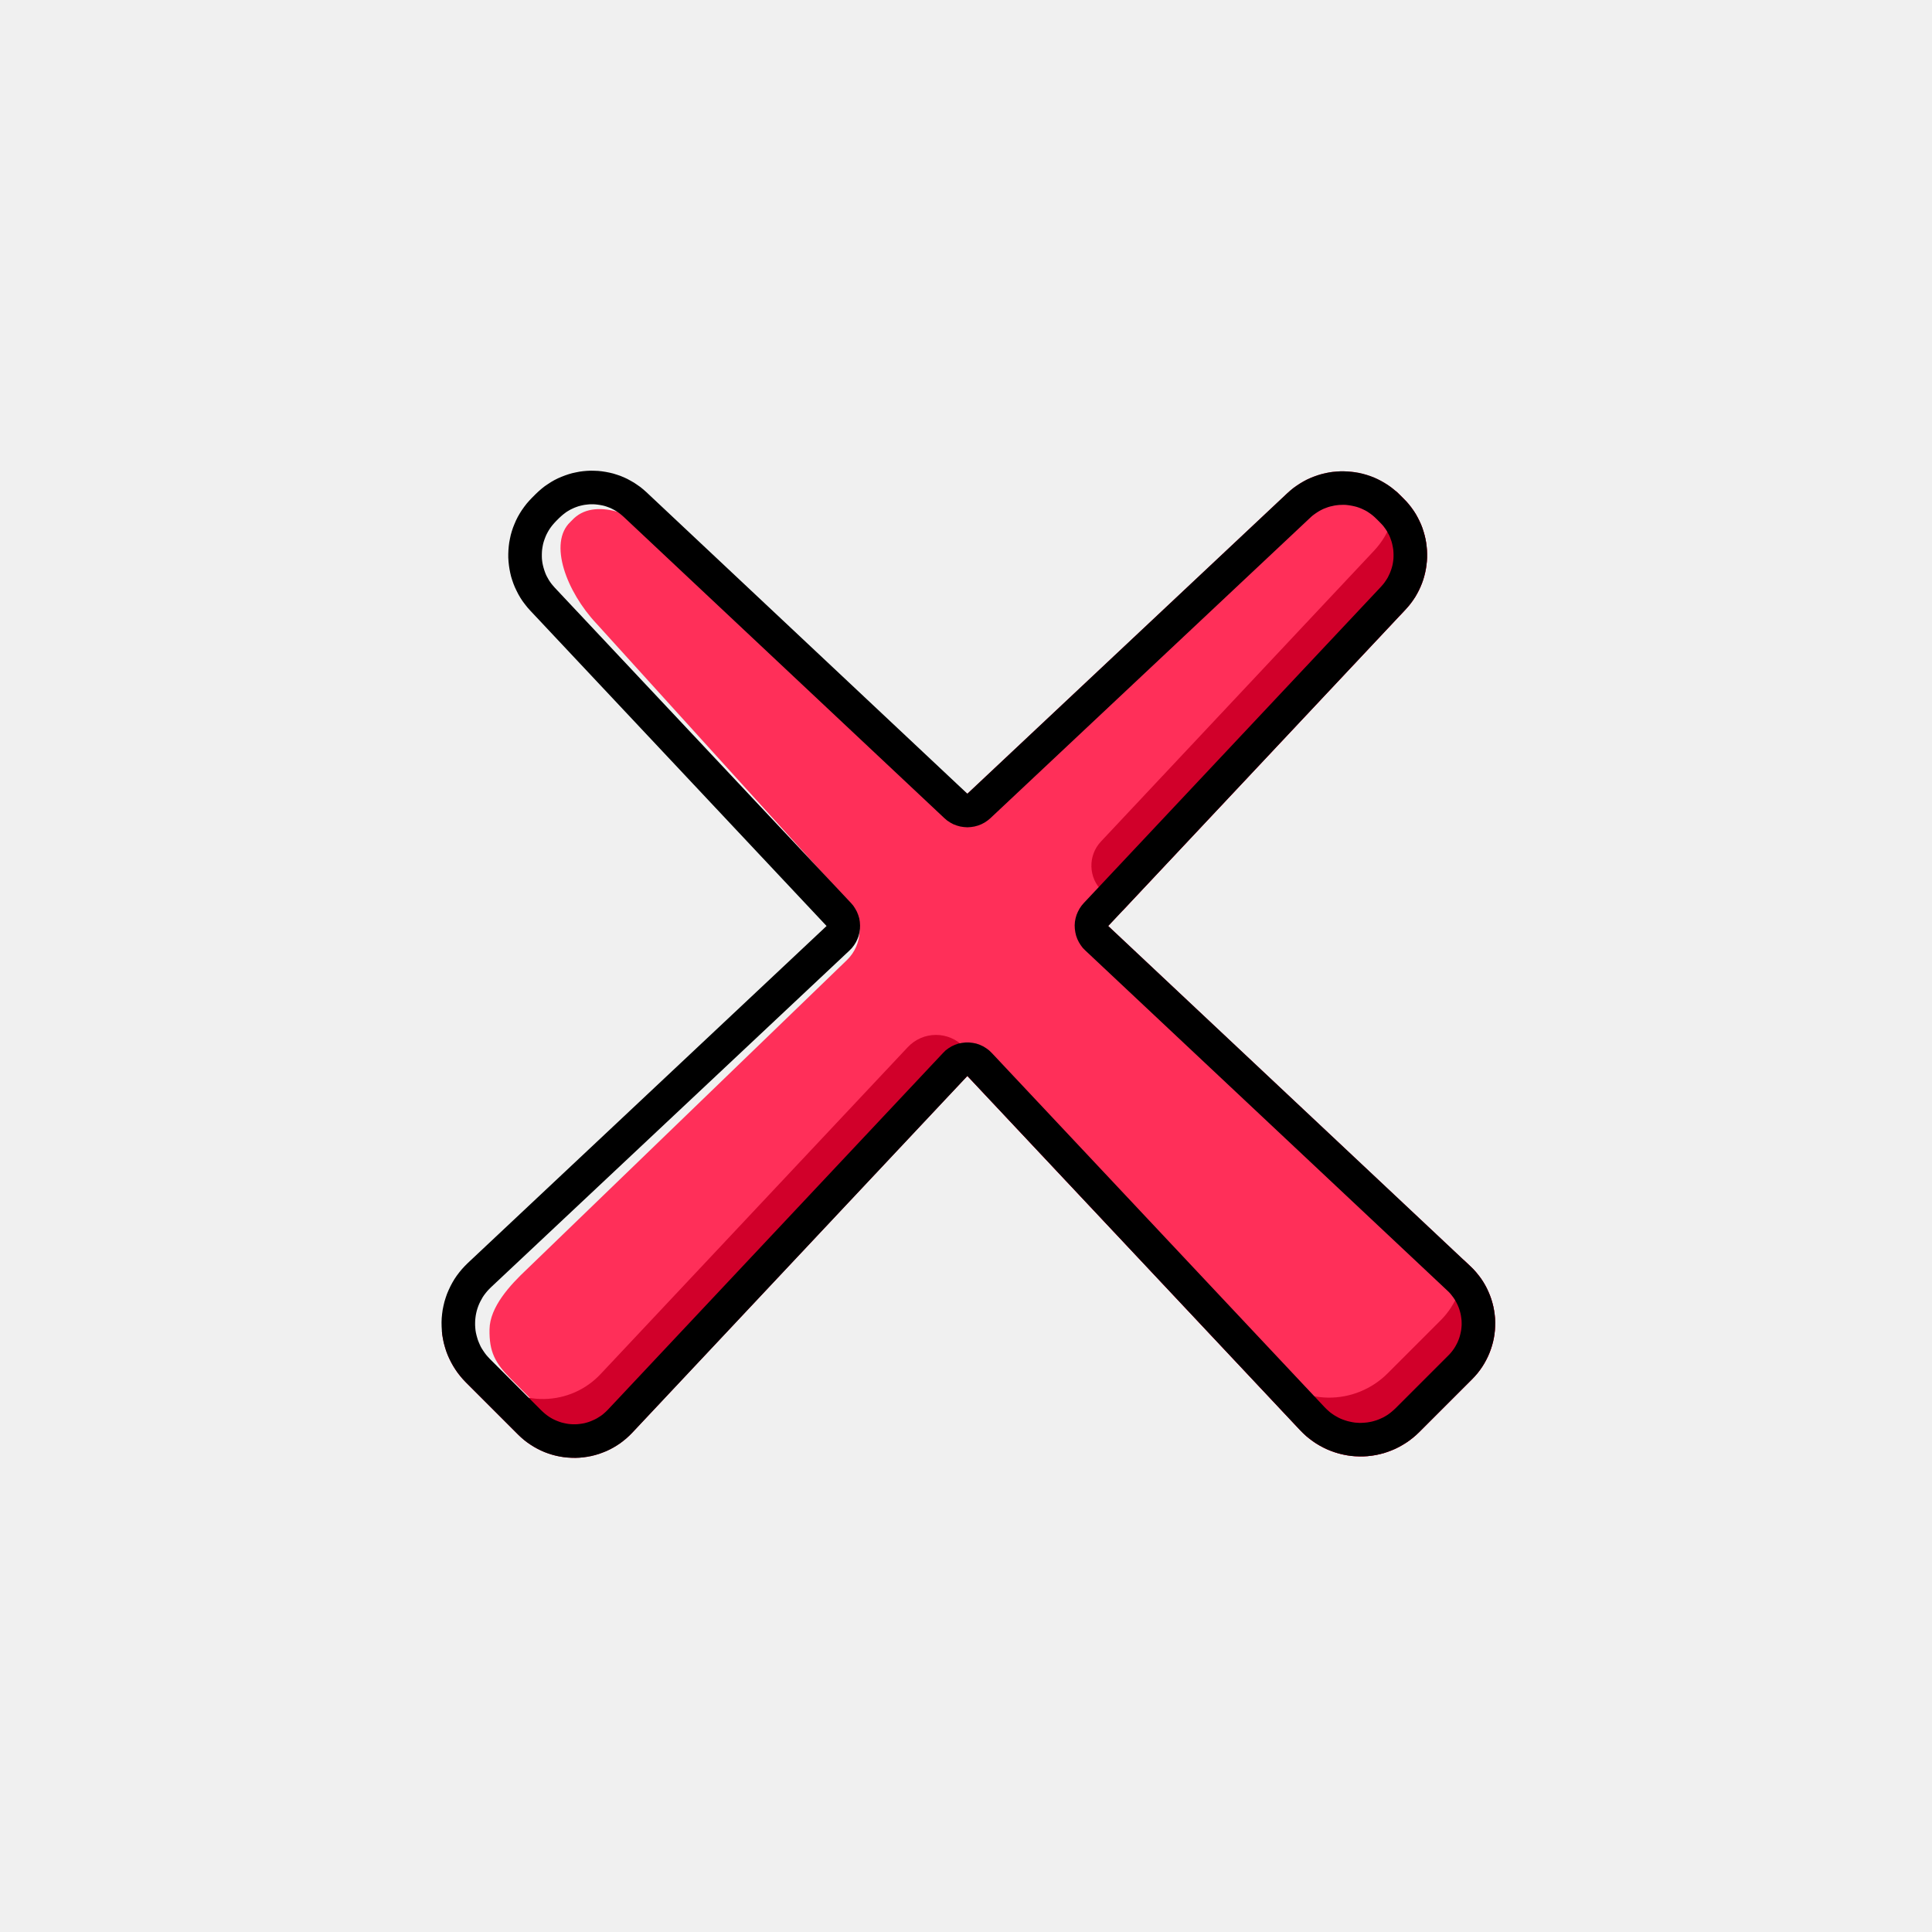
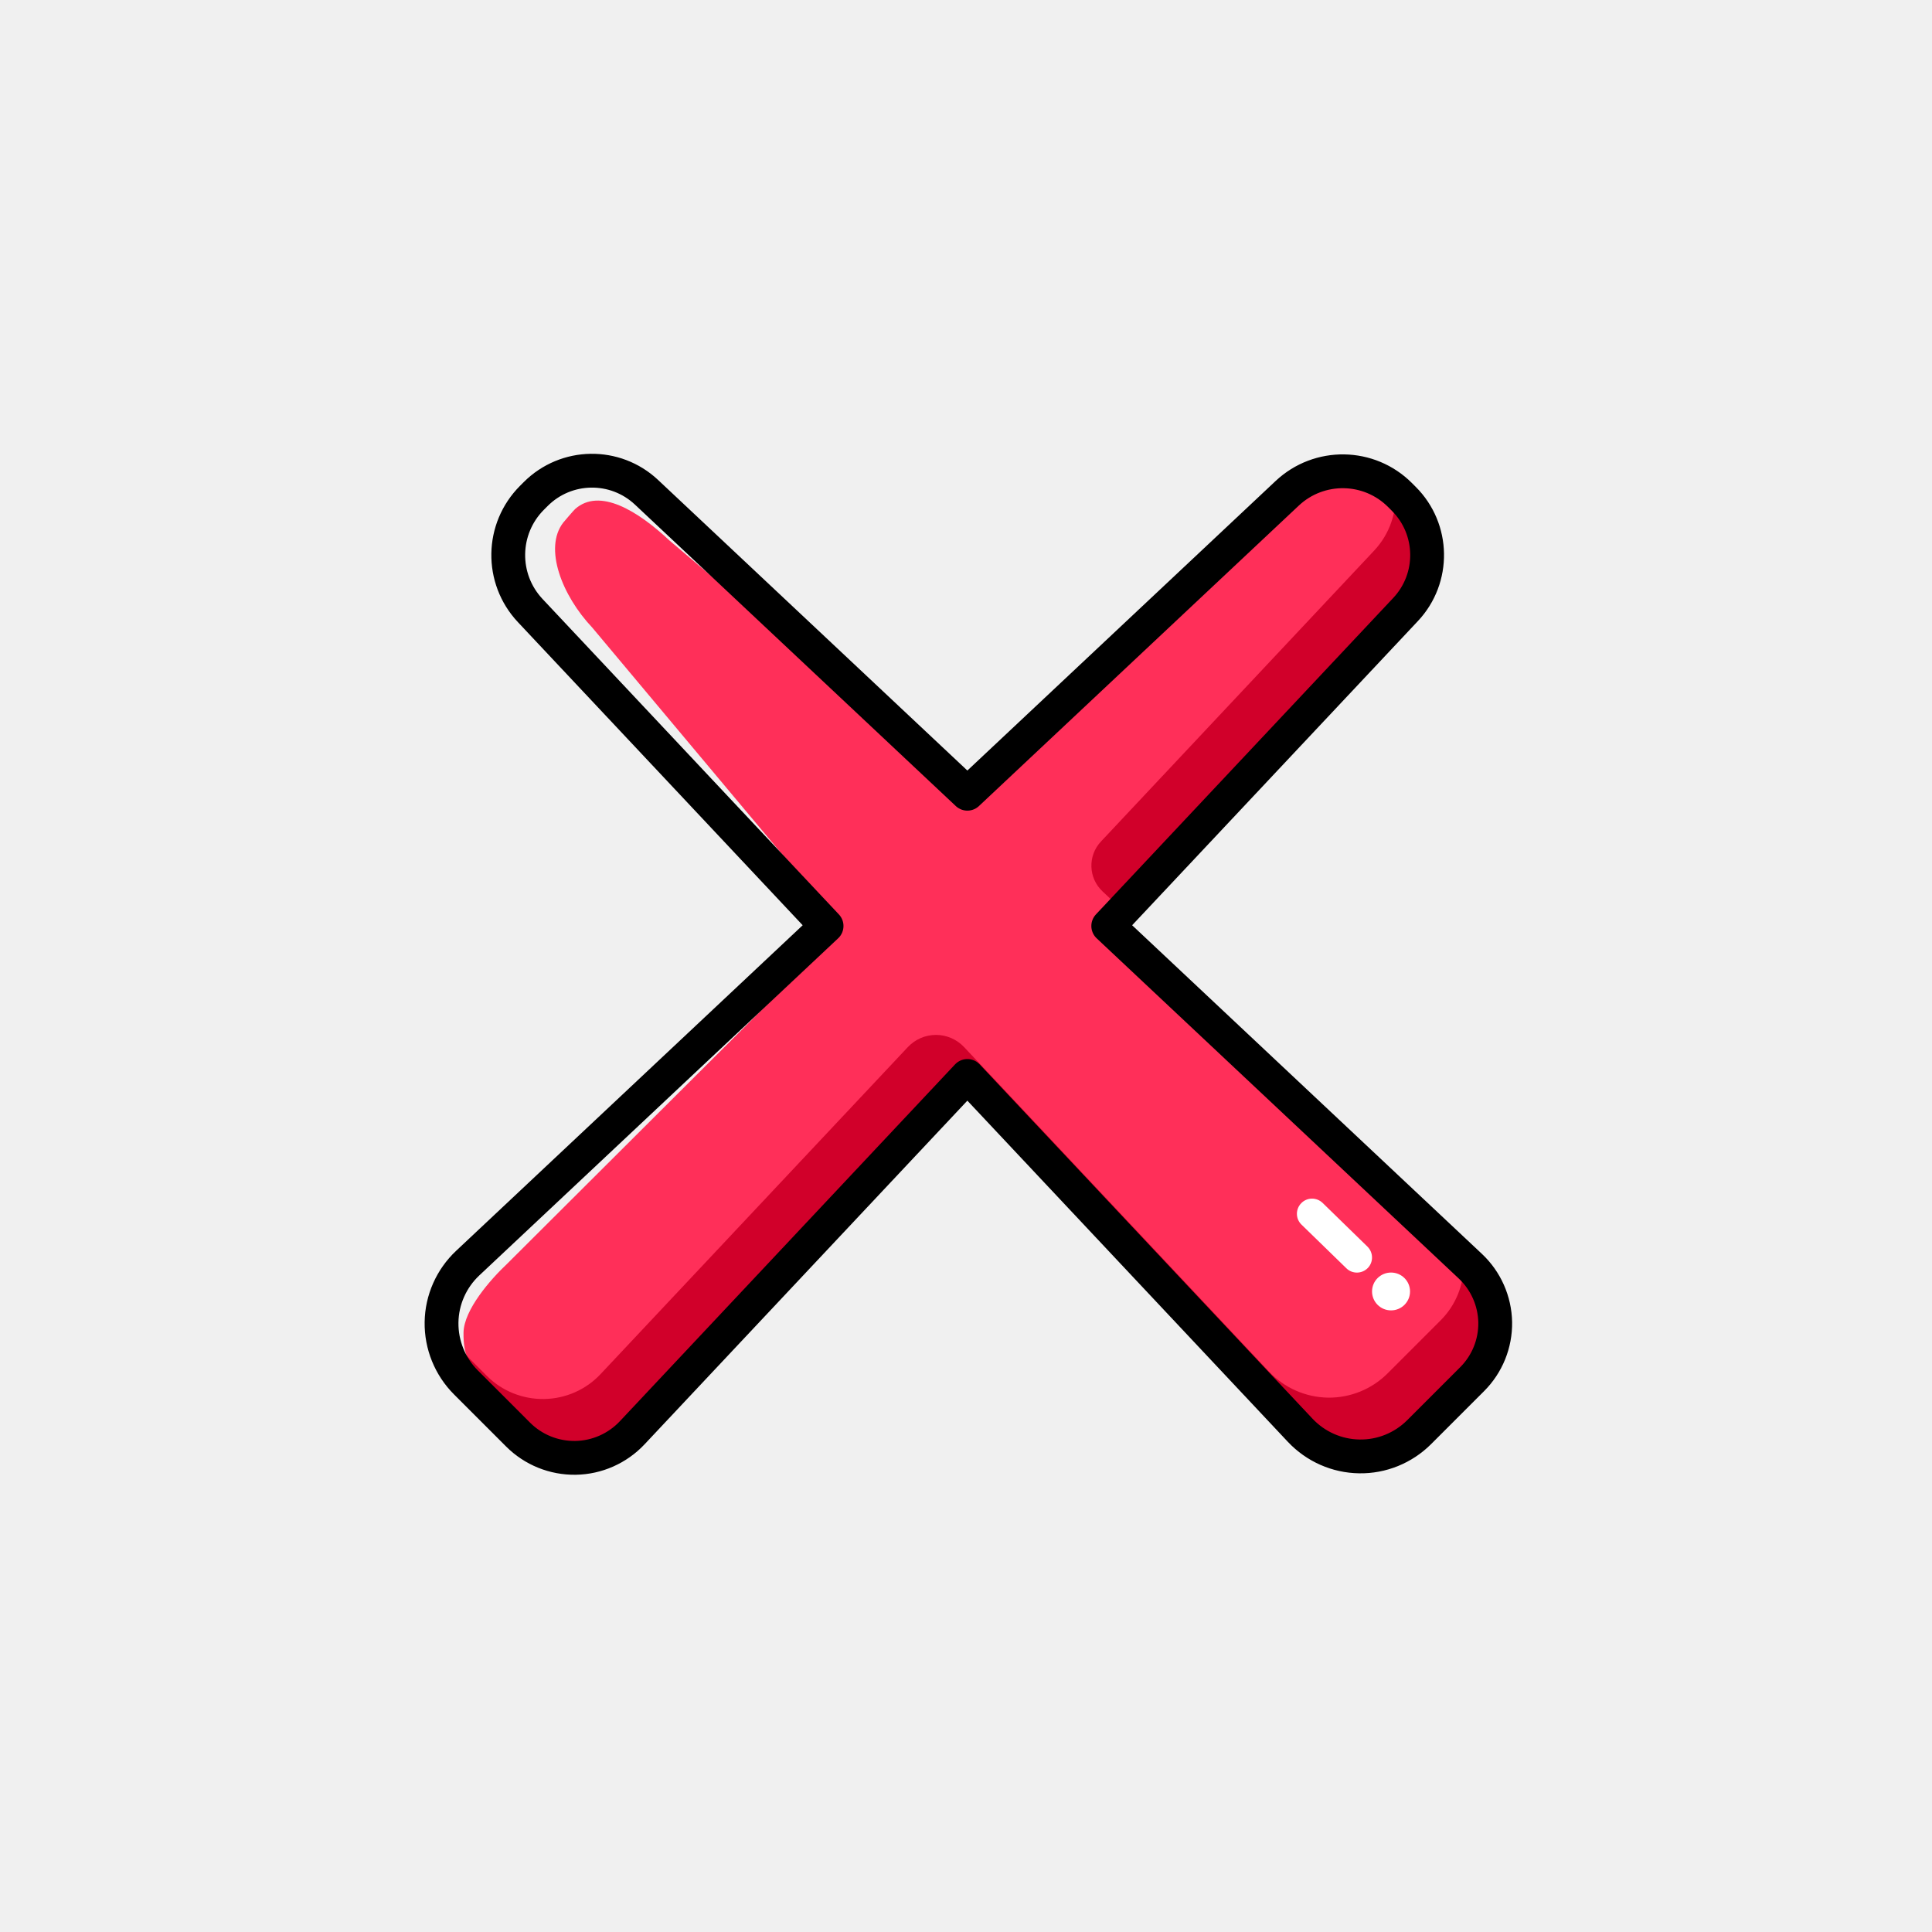
- <svg xmlns="http://www.w3.org/2000/svg" width="100%" height="100%" viewBox="0 0 24 24" version="1.1" xml:space="preserve" style="fill-rule:evenodd;clip-rule:evenodd;stroke-linejoin:round;stroke-miterlimit:1.414;">
+ <svg xmlns="http://www.w3.org/2000/svg" width="100%" height="100%" viewBox="0 0 24 24" version="1.1" xml:space="preserve" style="fill-rule:evenodd;clip-rule:evenodd;stroke-linecap:round;stroke-linejoin:round;stroke-miterlimit:1;">
  <g id="ic_cancel">
    <rect id="bg" x="0" y="0" width="24" height="24" style="fill:rgb(235,235,235);fill-opacity:0;" />
-     <g>
-       <path d="M10.519,11.928C10.722,11.733 10.732,11.412 10.544,11.204C9.67,10.241 7.409,7.746 7.409,7.746C7.037,7.35 6.809,6.745 7.085,6.484C7.101,6.469 7.115,6.452 7.131,6.438C7.416,6.173 7.972,6.406 8.361,6.771L12.017,9.86L15.99,6.128C16.387,5.755 17.008,5.765 17.392,6.15C17.408,6.165 17.423,6.18 17.438,6.196C17.816,6.573 17.826,7.183 17.46,7.572L13.767,11.503L18.266,15.73C18.458,15.911 18.569,16.162 18.574,16.426C18.578,16.69 18.475,16.945 18.288,17.132C18.075,17.344 17.842,17.577 17.628,17.792C17.431,17.988 17.163,18.097 16.886,18.092C16.608,18.088 16.344,17.971 16.153,17.769L12.017,13.366L8.057,17.402C7.874,17.597 7.62,17.709 7.353,17.713C7.086,17.717 6.829,17.613 6.64,17.424C6.431,17.215 6.558,17.34 6.347,17.129C6.15,16.932 6.076,16.793 6.081,16.514C6.085,16.235 6.337,15.963 6.54,15.772C6.54,15.772 9.476,12.936 10.519,11.928Z" style="fill:rgb(255,47,89);" />
+     <g id="icon">
+       <path d="M10.145,11.865C10.336,11.674 10.349,11.369 10.176,11.162C9.389,10.223 7.358,7.797 7.358,7.797C6.979,7.396 6.753,6.808 6.996,6.493C7.01,6.476 7.129,6.336 7.146,6.322C7.448,6.056 7.921,6.344 8.316,6.714L11.911,9.763L15.949,5.987C16.351,5.61 16.982,5.62 17.373,6.009C17.389,6.025 17.404,6.041 17.42,6.056C17.804,6.438 17.814,7.055 17.442,7.449L13.689,11.426L18.261,15.702C18.457,15.885 18.569,16.139 18.574,16.407C18.578,16.674 18.473,16.931 18.283,17.12C18.067,17.335 17.83,17.571 17.612,17.788C17.413,17.987 17.141,18.097 16.858,18.092C16.576,18.088 16.308,17.97 16.114,17.765L11.911,13.31L7.886,17.394C7.7,17.591 7.322,17.763 7.051,17.767C6.78,17.771 6.518,17.666 6.326,17.475C6.114,17.263 6.244,17.39 6.029,17.176C5.829,16.977 5.754,16.836 5.758,16.554C5.763,16.271 6.093,15.893 6.3,15.699C6.3,15.699 9.15,12.857 10.145,11.865Z" style="fill:rgb(255,47,89);" />
      <path d="M5.489,16.533L6.046,17.09C6.234,17.279 6.492,17.383 6.759,17.379C7.026,17.375 7.28,17.263 7.462,17.068C7.462,17.068 10.274,14.075 11.277,13.008C11.368,12.911 11.494,12.856 11.627,12.856C11.759,12.856 11.886,12.911 11.977,13.008C12.975,14.07 15.763,17.038 15.763,17.038C15.953,17.24 16.217,17.357 16.495,17.362C16.773,17.366 17.041,17.257 17.237,17.061C17.452,16.846 17.685,16.613 17.897,16.401C18.084,16.214 18.187,15.959 18.183,15.695C18.183,15.68 18.182,15.665 18.181,15.65L18.266,15.73C18.458,15.911 18.569,16.162 18.574,16.426C18.578,16.69 18.475,16.945 18.288,17.132C18.075,17.344 17.842,17.577 17.628,17.792C17.431,17.988 17.163,18.097 16.886,18.092C16.608,18.088 16.344,17.971 16.153,17.769L12.017,13.366L7.853,17.799C7.67,17.993 7.416,18.106 7.149,18.11C6.882,18.114 6.625,18.01 6.436,17.821C6.227,17.612 5.998,17.383 5.787,17.172C5.615,17 5.51,16.773 5.489,16.533ZM17.335,6.097C17.355,6.113 17.374,6.131 17.392,6.15C17.408,6.165 17.423,6.18 17.438,6.196C17.816,6.573 17.826,7.183 17.46,7.572L13.948,11.31L13.696,11.073C13.519,10.907 13.511,10.629 13.677,10.453C14.557,9.516 17.069,6.841 17.069,6.841C17.265,6.633 17.353,6.362 17.335,6.097Z" style="fill:rgb(209,0,42);" />
-       <path d="M7.385,5.848L7.432,5.85L7.478,5.855L7.524,5.862L7.57,5.871L7.616,5.882L7.661,5.896L7.705,5.911L7.749,5.929L7.792,5.949L7.834,5.972L7.876,5.996L7.916,6.023L7.956,6.051L7.994,6.082L8.031,6.115L12.017,9.86L15.99,6.128L16.028,6.094L16.067,6.062L16.108,6.033L16.149,6.006L16.191,5.981L16.234,5.958L16.278,5.938L16.323,5.92L16.368,5.904L16.414,5.89L16.46,5.879L16.507,5.869L16.554,5.862L16.601,5.858L16.648,5.855L16.696,5.855L16.743,5.857L16.79,5.861L16.837,5.867L16.884,5.875L16.931,5.886L16.977,5.899L17.022,5.914L17.067,5.931L17.111,5.951L17.154,5.973L17.196,5.997L17.238,6.023L17.278,6.051L17.317,6.082L17.356,6.115L17.392,6.15L17.438,6.196L17.473,6.232L17.505,6.269L17.535,6.308L17.563,6.347L17.589,6.388L17.612,6.43L17.633,6.472L17.653,6.515L17.67,6.559L17.684,6.604L17.697,6.649L17.708,6.695L17.716,6.74L17.722,6.787L17.726,6.833L17.728,6.88L17.728,6.926L17.725,6.973L17.72,7.019L17.713,7.065L17.704,7.111L17.693,7.156L17.68,7.201L17.664,7.246L17.646,7.29L17.626,7.333L17.604,7.375L17.58,7.417L17.553,7.457L17.524,7.497L17.493,7.535L17.46,7.572L13.767,11.503L18.266,15.73L18.301,15.764L18.334,15.801L18.365,15.839L18.395,15.878L18.422,15.918L18.447,15.96L18.47,16.003L18.49,16.047L18.509,16.092L18.525,16.137L18.539,16.184L18.551,16.231L18.56,16.279L18.567,16.328L18.572,16.377L18.574,16.426L18.573,16.475L18.57,16.525L18.565,16.573L18.557,16.622L18.547,16.669L18.534,16.716L18.519,16.762L18.502,16.808L18.483,16.852L18.461,16.896L18.438,16.938L18.412,16.98L18.384,17.02L18.354,17.059L18.322,17.096L18.288,17.132L17.628,17.792L17.59,17.828L17.551,17.861L17.51,17.893L17.468,17.922L17.424,17.949L17.38,17.974L17.334,17.997L17.287,18.017L17.239,18.035L17.191,18.051L17.141,18.064L17.091,18.075L17.04,18.083L16.989,18.089L16.938,18.092L16.886,18.092L16.834,18.09L16.782,18.086L16.731,18.078L16.681,18.068L16.631,18.056L16.582,18.041L16.534,18.024L16.487,18.005L16.441,17.983L16.396,17.959L16.352,17.933L16.309,17.904L16.268,17.873L16.228,17.841L16.19,17.806L16.153,17.769L12.017,13.366L7.853,17.799L7.818,17.834L7.781,17.868L7.743,17.899L7.704,17.929L7.663,17.956L7.62,17.982L7.577,18.005L7.533,18.026L7.487,18.044L7.441,18.061L7.394,18.075L7.346,18.087L7.298,18.096L7.249,18.103L7.199,18.108L7.149,18.11L7.099,18.109L7.05,18.106L7.001,18.101L6.952,18.093L6.904,18.083L6.856,18.07L6.809,18.055L6.763,18.038L6.718,18.018L6.674,17.996L6.631,17.972L6.59,17.946L6.549,17.918L6.51,17.888L6.472,17.855L6.436,17.821L5.787,17.172L5.751,17.134L5.717,17.094L5.685,17.053L5.656,17.011L5.629,16.968L5.604,16.923L5.581,16.877L5.56,16.83L5.542,16.782L5.527,16.733L5.513,16.683L5.503,16.633L5.494,16.582L5.489,16.53L5.486,16.479L5.485,16.426L5.487,16.374L5.492,16.323L5.499,16.271L5.509,16.221L5.521,16.171L5.536,16.122L5.553,16.073L5.573,16.026L5.595,15.979L5.619,15.934L5.645,15.89L5.674,15.847L5.705,15.806L5.738,15.766L5.773,15.728L5.81,15.691L10.268,11.503L6.587,7.585L6.553,7.547L6.522,7.508L6.492,7.468L6.465,7.427L6.44,7.384L6.418,7.341L6.397,7.297L6.379,7.253L6.363,7.207L6.349,7.162L6.338,7.115L6.329,7.069L6.322,7.022L6.317,6.974L6.314,6.927L6.314,6.88L6.316,6.832L6.32,6.785L6.326,6.738L6.335,6.691L6.345,6.645L6.358,6.599L6.373,6.554L6.391,6.509L6.41,6.465L6.432,6.421L6.456,6.379L6.482,6.338L6.511,6.297L6.541,6.258L6.574,6.22L6.609,6.183L6.655,6.137L6.691,6.103L6.728,6.071L6.767,6.04L6.807,6.013L6.847,5.987L6.889,5.963L6.931,5.942L6.975,5.923L7.019,5.906L7.063,5.891L7.108,5.878L7.154,5.868L7.2,5.859L7.246,5.853L7.292,5.849L7.339,5.847L7.385,5.848ZM7.318,6.265L7.291,6.268L7.265,6.271L7.238,6.276L7.212,6.282L7.186,6.289L7.16,6.298L7.134,6.308L7.11,6.319L7.085,6.331L7.061,6.345L7.038,6.359L7.015,6.376L6.993,6.393L6.971,6.412L6.946,6.435L6.907,6.474L6.883,6.5L6.864,6.522L6.846,6.545L6.829,6.569L6.814,6.593L6.8,6.618L6.787,6.643L6.776,6.669L6.766,6.695L6.757,6.721L6.749,6.748L6.743,6.775L6.738,6.803L6.734,6.831L6.732,6.858L6.731,6.886L6.731,6.914L6.732,6.942L6.735,6.97L6.739,6.997L6.745,7.025L6.752,7.052L6.76,7.079L6.769,7.105L6.779,7.131L6.791,7.157L6.805,7.182L6.819,7.207L6.835,7.231L6.852,7.254L6.871,7.277L6.894,7.303L10.572,11.218L10.6,11.251L10.624,11.288L10.645,11.326L10.661,11.366L10.674,11.408L10.681,11.451L10.684,11.495L10.683,11.538L10.677,11.581L10.667,11.624L10.652,11.665L10.633,11.704L10.61,11.741L10.583,11.776L10.553,11.807L6.099,15.991L6.073,16.017L6.052,16.04L6.033,16.063L6.014,16.088L5.997,16.113L5.982,16.14L5.967,16.167L5.954,16.194L5.942,16.223L5.932,16.251L5.923,16.281L5.916,16.31L5.91,16.341L5.906,16.371L5.903,16.402L5.902,16.433L5.902,16.464L5.904,16.495L5.907,16.526L5.912,16.556L5.919,16.586L5.927,16.615L5.936,16.645L5.947,16.673L5.959,16.701L5.972,16.729L5.987,16.755L6.004,16.781L6.021,16.806L6.04,16.831L6.06,16.854L6.085,16.881L6.727,17.523L6.752,17.546L6.774,17.565L6.796,17.582L6.82,17.599L6.844,17.614L6.869,17.628L6.894,17.64L6.92,17.651L6.946,17.661L6.973,17.67L7.001,17.677L7.029,17.683L7.057,17.688L7.085,17.691L7.114,17.693L7.143,17.693L7.172,17.692L7.2,17.689L7.229,17.685L7.257,17.68L7.284,17.673L7.311,17.665L7.338,17.655L7.364,17.644L7.39,17.632L7.415,17.619L7.439,17.604L7.463,17.589L7.486,17.572L7.508,17.553L7.529,17.534L7.553,17.51L11.714,13.081L11.746,13.049L11.782,13.022L11.821,12.998L11.862,12.979L11.905,12.964L11.95,12.955L11.995,12.95L12.04,12.95L12.085,12.955L12.129,12.964L12.172,12.979L12.213,12.998L12.252,13.022L12.288,13.049L12.321,13.081L16.454,17.48L16.479,17.505L16.502,17.526L16.525,17.546L16.55,17.564L16.575,17.581L16.601,17.596L16.628,17.611L16.655,17.624L16.683,17.635L16.712,17.645L16.741,17.654L16.771,17.661L16.8,17.667L16.831,17.672L16.861,17.674L16.892,17.676L16.923,17.675L16.954,17.673L16.984,17.67L17.014,17.665L17.044,17.659L17.073,17.651L17.102,17.642L17.131,17.631L17.158,17.619L17.186,17.606L17.212,17.591L17.238,17.575L17.263,17.557L17.287,17.538L17.31,17.518L17.337,17.493L17.989,16.841L18.013,16.816L18.031,16.795L18.048,16.773L18.064,16.75L18.079,16.726L18.092,16.702L18.105,16.677L18.116,16.651L18.126,16.625L18.134,16.599L18.141,16.572L18.147,16.545L18.152,16.517L18.155,16.489L18.157,16.461L18.157,16.433L18.156,16.404L18.153,16.376L18.149,16.348L18.144,16.321L18.137,16.294L18.129,16.267L18.12,16.241L18.109,16.215L18.097,16.19L18.084,16.165L18.07,16.142L18.054,16.118L18.037,16.096L18.02,16.074L18.001,16.053L17.977,16.03L13.482,11.807L13.451,11.776L13.425,11.741L13.402,11.704L13.383,11.665L13.368,11.624L13.358,11.581L13.352,11.538L13.35,11.495L13.353,11.451L13.361,11.408L13.373,11.366L13.39,11.326L13.41,11.288L13.435,11.251L13.463,11.218L17.153,7.291L17.176,7.265L17.194,7.243L17.21,7.22L17.226,7.196L17.24,7.173L17.252,7.148L17.264,7.123L17.274,7.098L17.283,7.073L17.291,7.047L17.298,7.02L17.303,6.994L17.307,6.967L17.31,6.94L17.311,6.913L17.311,6.886L17.31,6.859L17.308,6.832L17.304,6.805L17.299,6.779L17.293,6.752L17.286,6.726L17.277,6.701L17.268,6.675L17.257,6.65L17.244,6.626L17.231,6.602L17.216,6.578L17.2,6.556L17.183,6.533L17.164,6.512L17.14,6.487L17.101,6.448L17.076,6.424L17.053,6.404L17.03,6.386L17.007,6.37L16.983,6.354L16.958,6.34L16.933,6.328L16.907,6.316L16.881,6.306L16.854,6.297L16.827,6.29L16.8,6.284L16.773,6.279L16.745,6.275L16.717,6.272L16.689,6.271L16.661,6.272L16.634,6.273L16.606,6.276L16.578,6.28L16.551,6.286L16.524,6.292L16.497,6.3L16.47,6.31L16.444,6.32L16.419,6.332L16.394,6.345L16.369,6.36L16.345,6.376L16.321,6.393L16.298,6.411L16.272,6.435L12.303,10.164L12.268,10.193L12.231,10.218L12.191,10.239L12.15,10.255L12.106,10.267L12.062,10.274L12.017,10.277L11.973,10.274L11.928,10.267L11.885,10.255L11.843,10.239L11.804,10.218L11.766,10.193L11.732,10.164L7.75,6.423L7.724,6.4L7.702,6.382L7.679,6.365L7.656,6.35L7.632,6.336L7.607,6.323L7.583,6.311L7.557,6.301L7.532,6.292L7.506,6.284L7.48,6.278L7.453,6.273L7.426,6.269L7.399,6.266L7.372,6.264L7.345,6.264L7.318,6.265Z" />
+       <path d="M10.268,11.503L6.587,7.585C6.214,7.188 6.224,6.568 6.609,6.183C6.624,6.168 6.64,6.152 6.655,6.137C7.033,5.759 7.642,5.75 8.031,6.115L12.017,9.86L15.99,6.128C16.387,5.755 17.008,5.765 17.392,6.15C17.408,6.165 17.423,6.18 17.438,6.196C17.816,6.573 17.826,7.183 17.46,7.572L13.767,11.503L18.266,15.73C18.458,15.911 18.569,16.162 18.574,16.426C18.578,16.69 18.475,16.945 18.288,17.132C18.075,17.344 17.842,17.577 17.628,17.792C17.431,17.988 17.163,18.097 16.886,18.092C16.608,18.088 16.344,17.971 16.153,17.769L12.017,13.366L7.853,17.799C7.67,17.993 7.416,18.106 7.149,18.11C6.882,18.114 6.625,18.01 6.436,17.821C6.227,17.612 5.998,17.383 5.787,17.172C5.59,16.974 5.481,16.705 5.485,16.426C5.489,16.147 5.607,15.882 5.81,15.691L10.268,11.503Z" style="fill:none;stroke:black;stroke-width:0.42px;" />
+       <ellipse cx="17.28" cy="16.043" rx="0.236" ry="0.235" style="fill:white;" />
+       <path d="M16.164,14.947C16.092,15.021 16.093,15.14 16.167,15.212L16.725,15.755C16.799,15.828 16.918,15.826 16.991,15.752C17.063,15.678 17.061,15.559 16.987,15.486L16.43,14.943C16.355,14.871 16.236,14.872 16.164,14.947Z" style="fill:white;" />
    </g>
  </g>
</svg>
